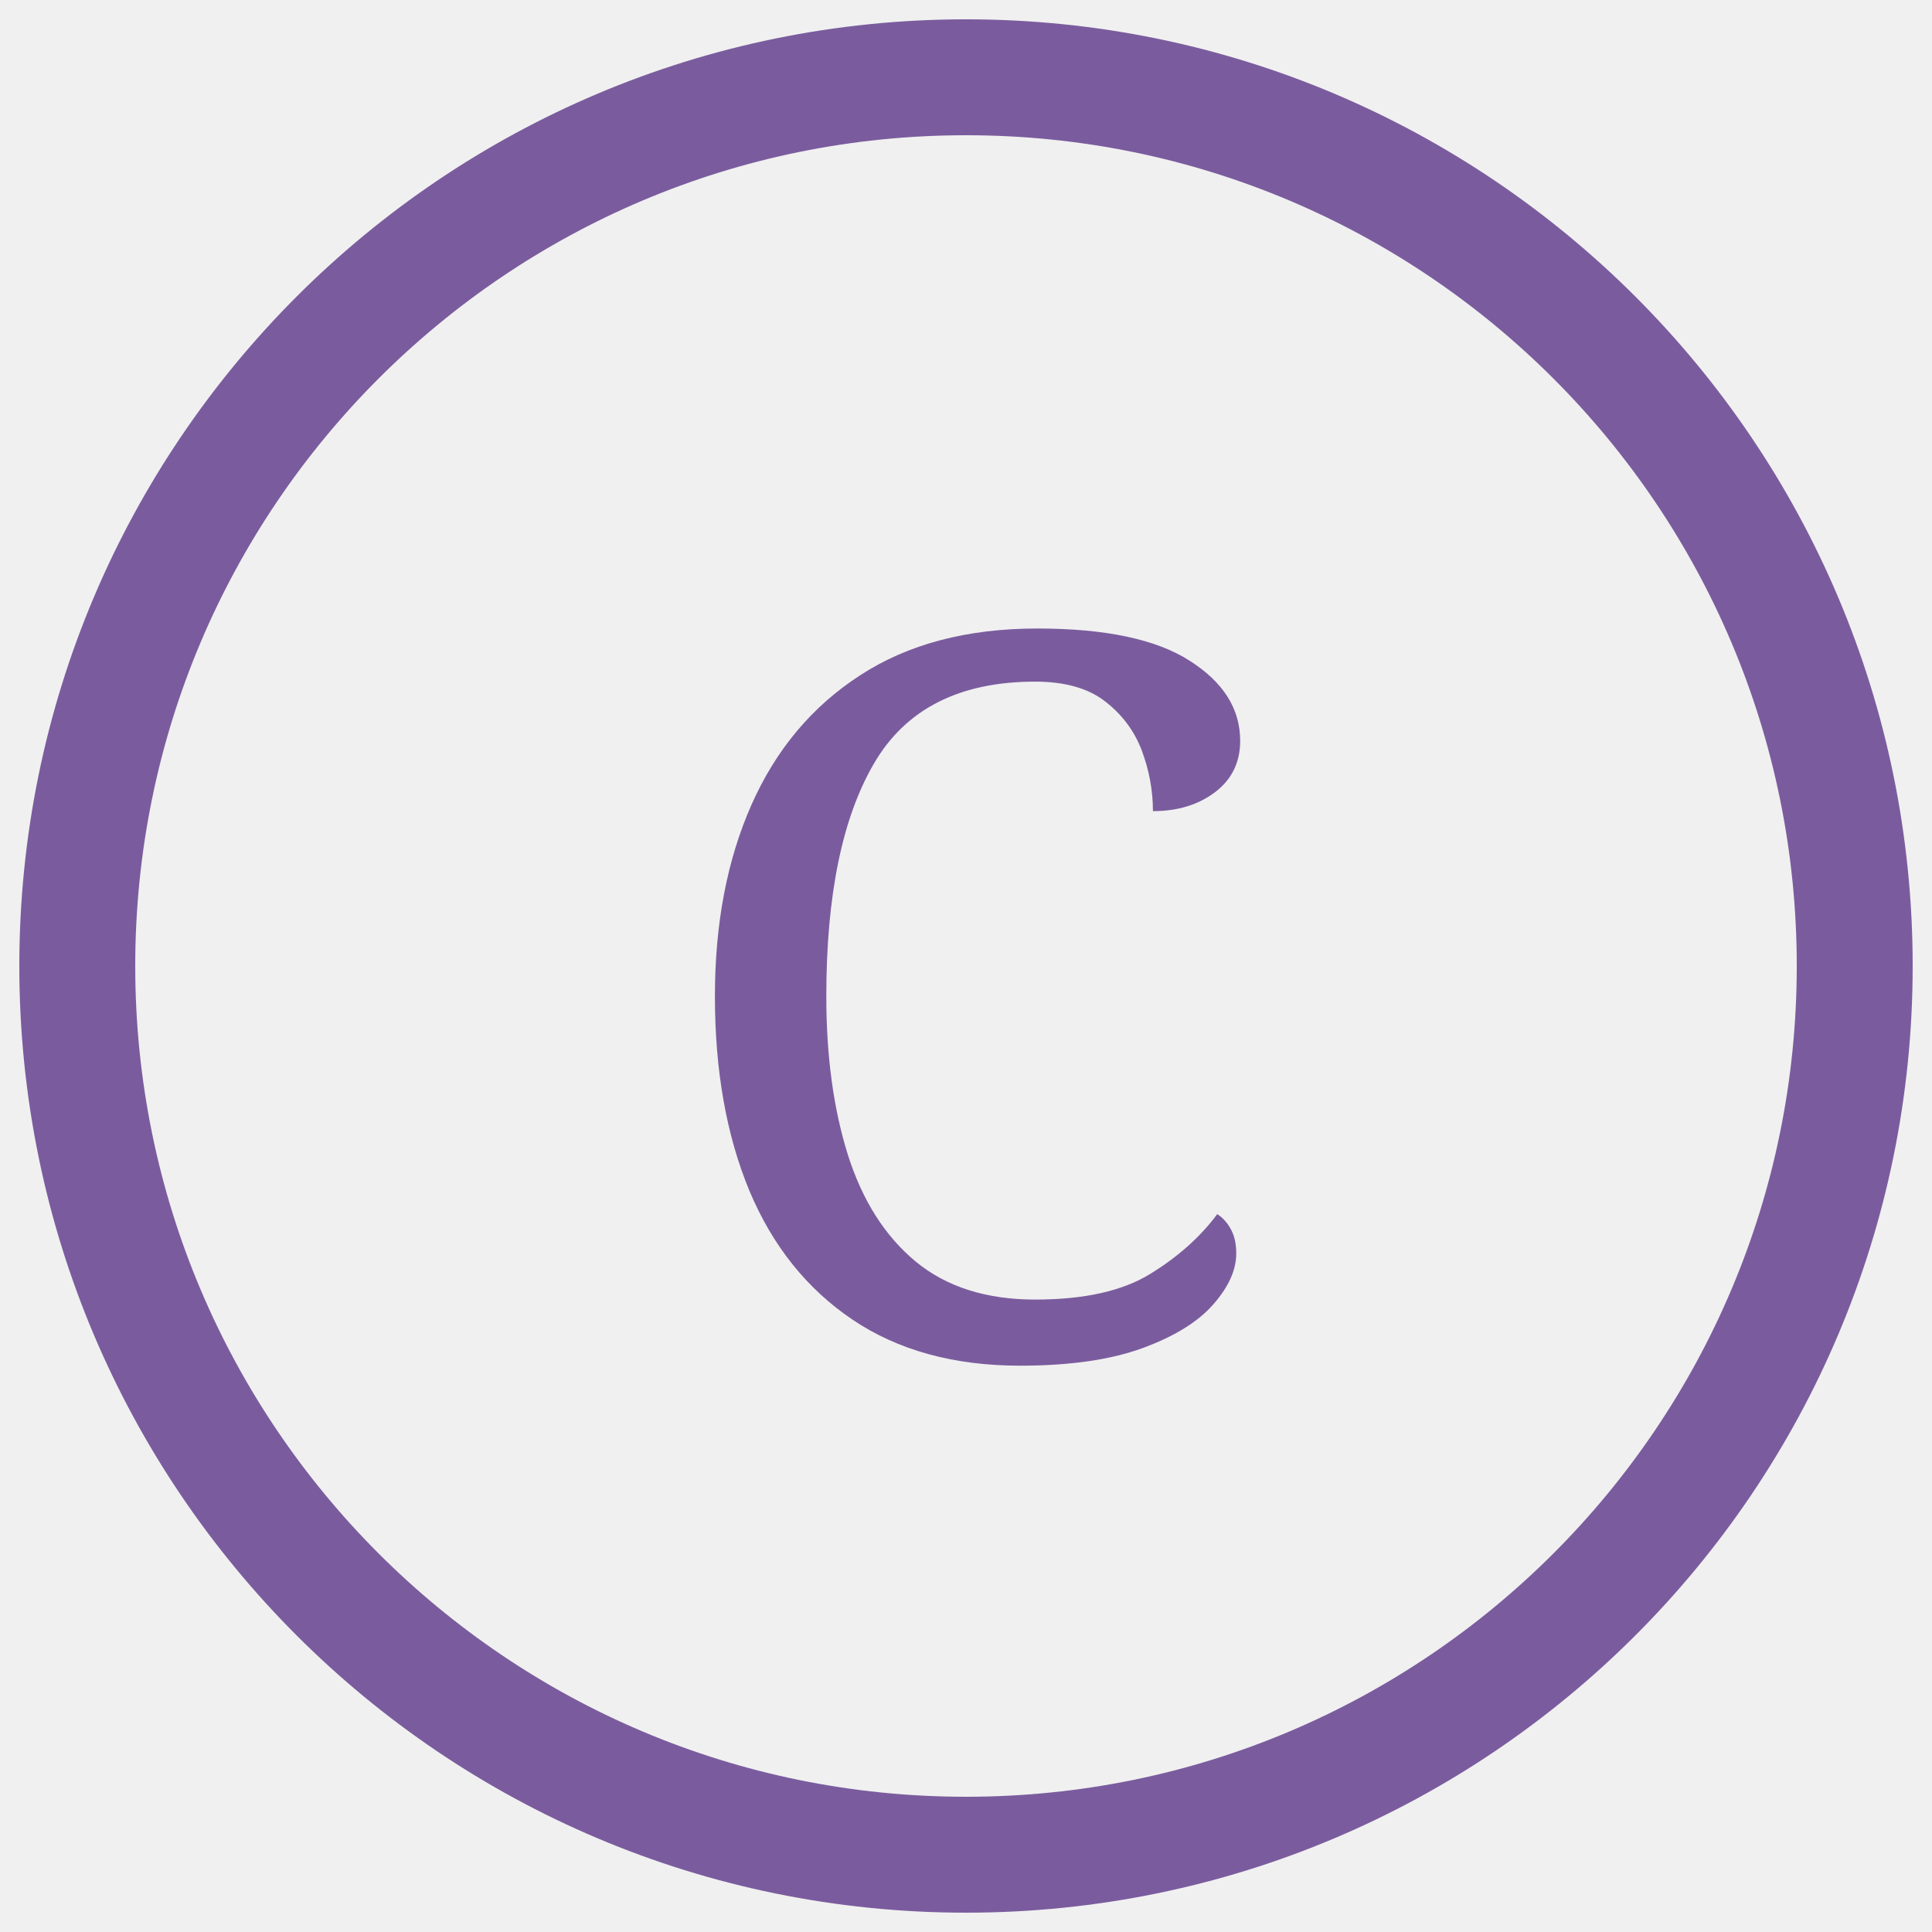
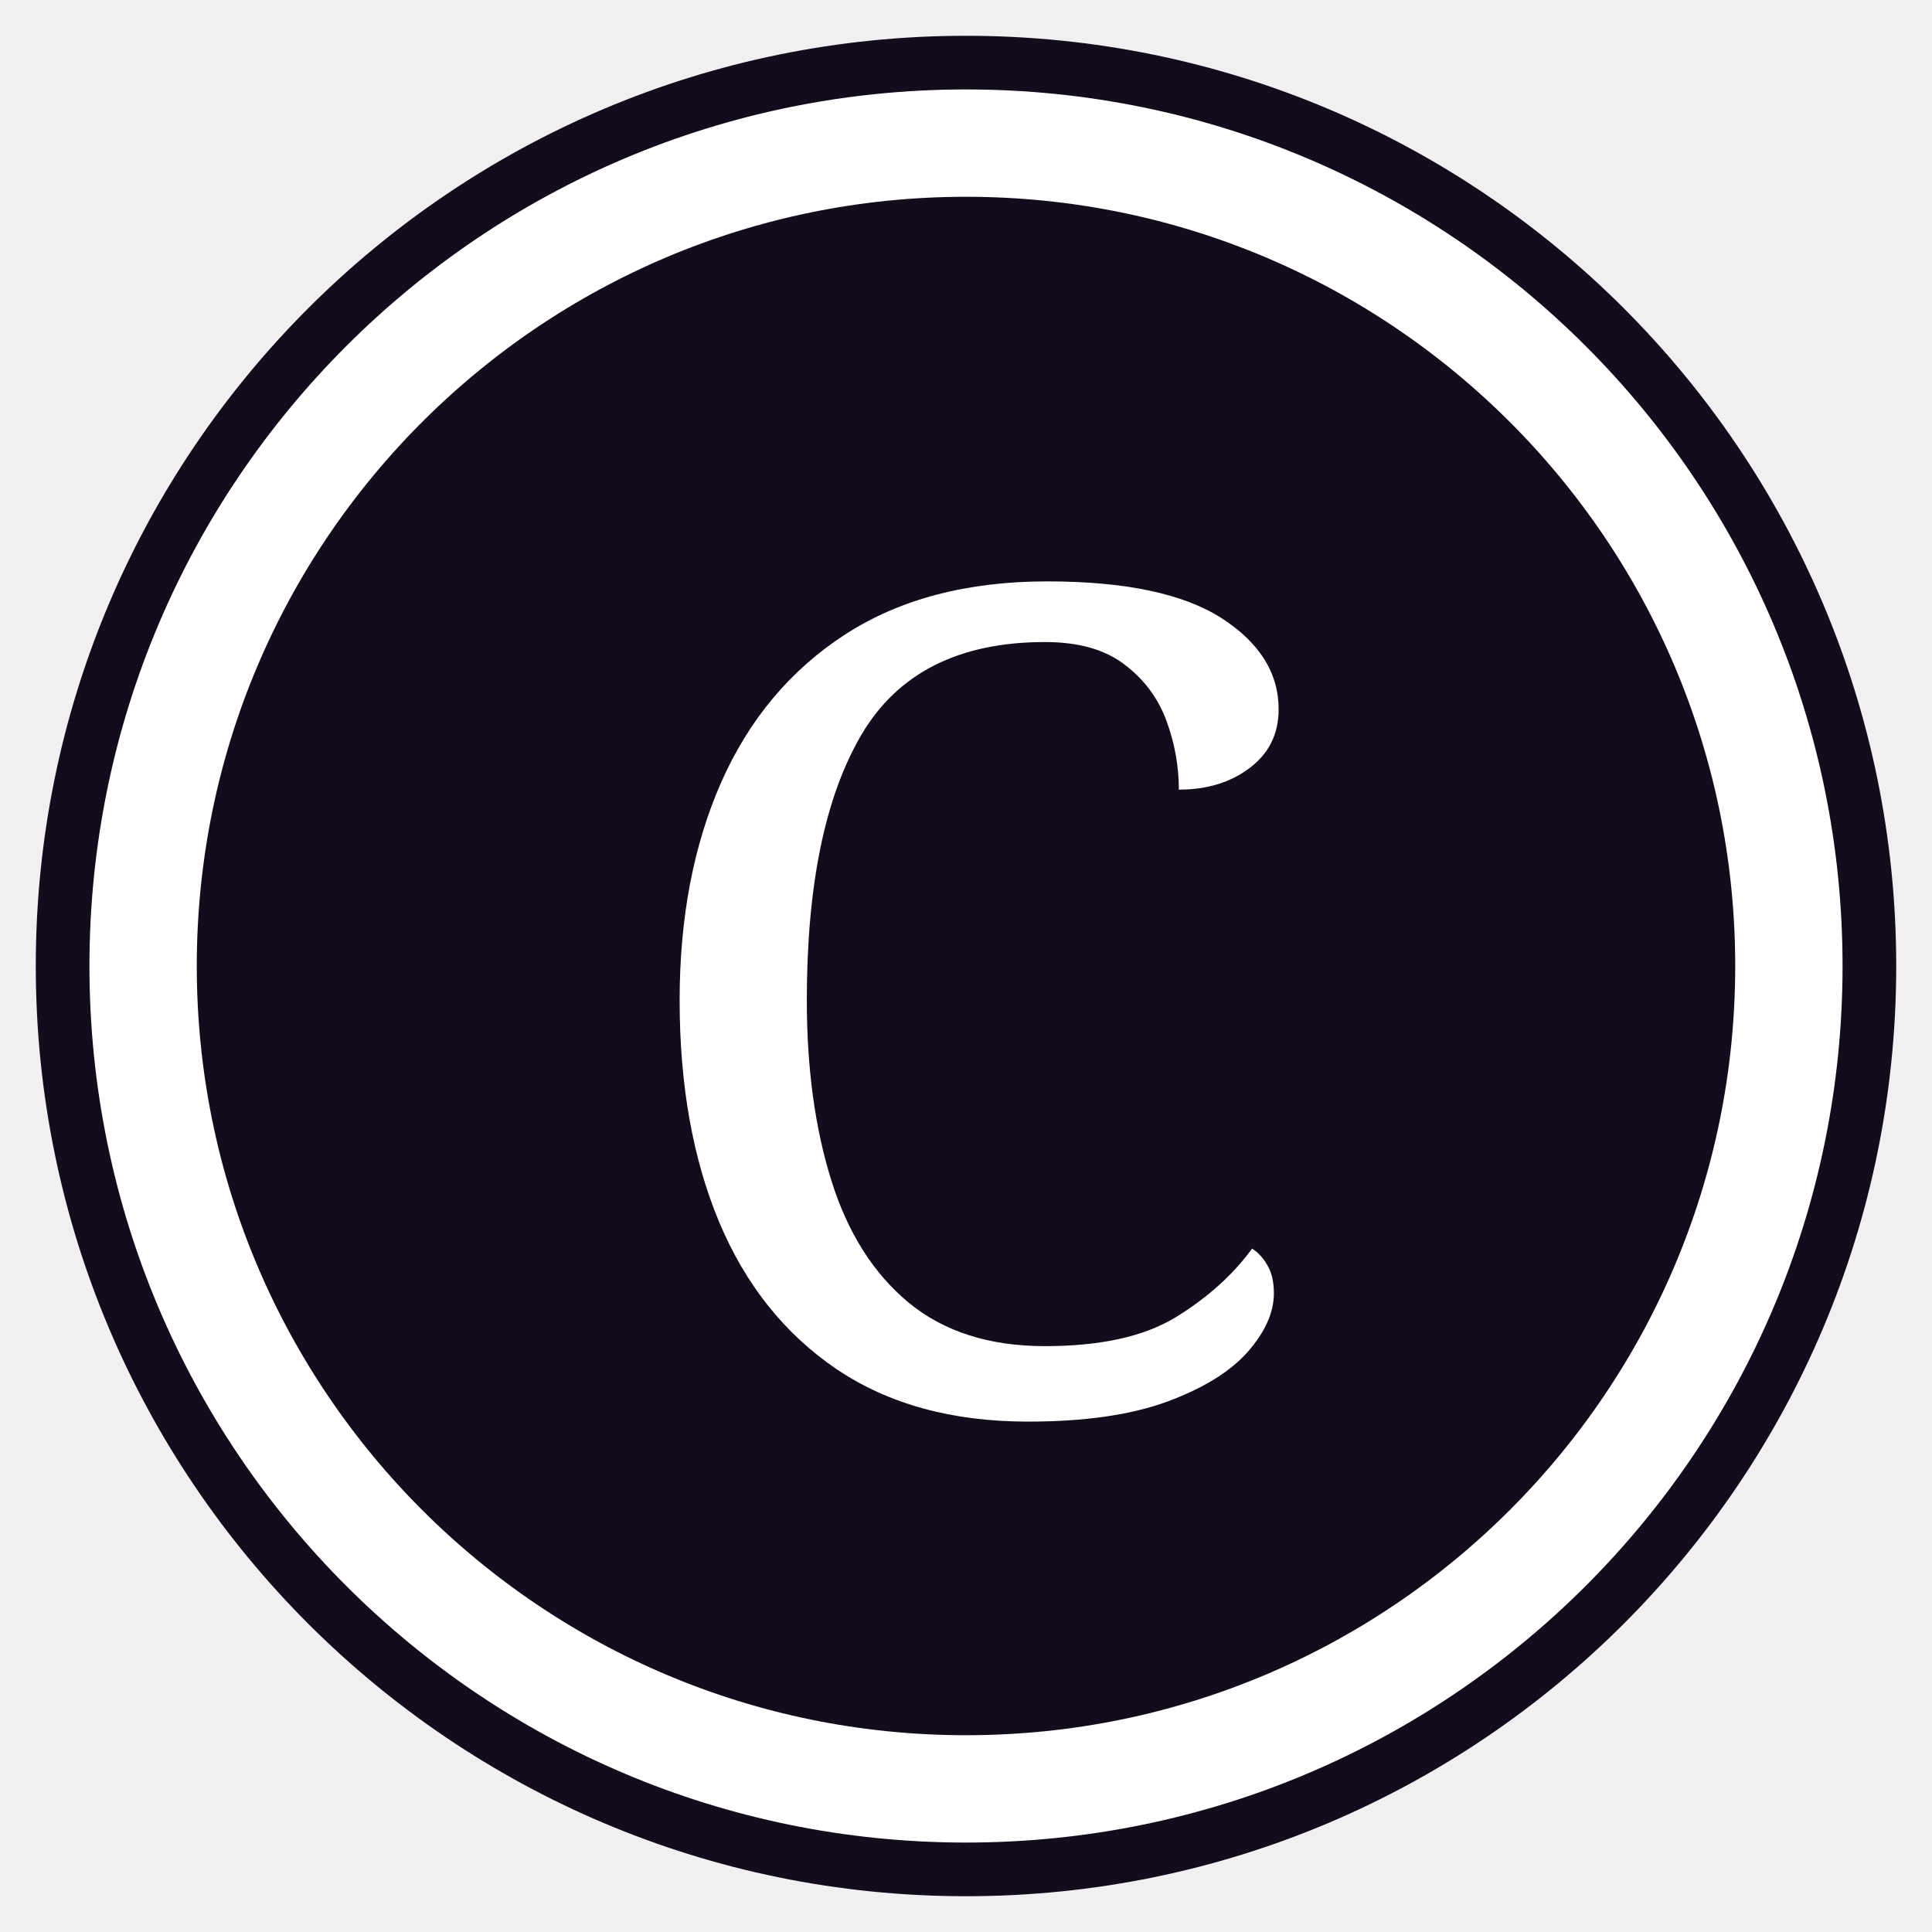
- <svg xmlns="http://www.w3.org/2000/svg" viewBox="0 0 100 100">
-   <circle cx="50" cy="50" r="46" fill="none" stroke="#7a5c9e" stroke-width="6" />
-   <text x="50" y="50" text-anchor="middle" dominant-baseline="central" font-family="serif" font-size="52" fill="#7a5c9e">C</text>
+ <svg xmlns="http://www.w3.org/2000/svg" viewBox="-4 -4 108 108">
+   <circle cx="50" cy="50" r="52" fill="#120c1c" />
+   <circle cx="50" cy="50" r="46" fill="none" stroke="white" stroke-width="6" />
+   <text x="50" y="50" text-anchor="middle" dominant-baseline="central" font-family="serif" font-size="64" fill="white">C</text>
</svg>
